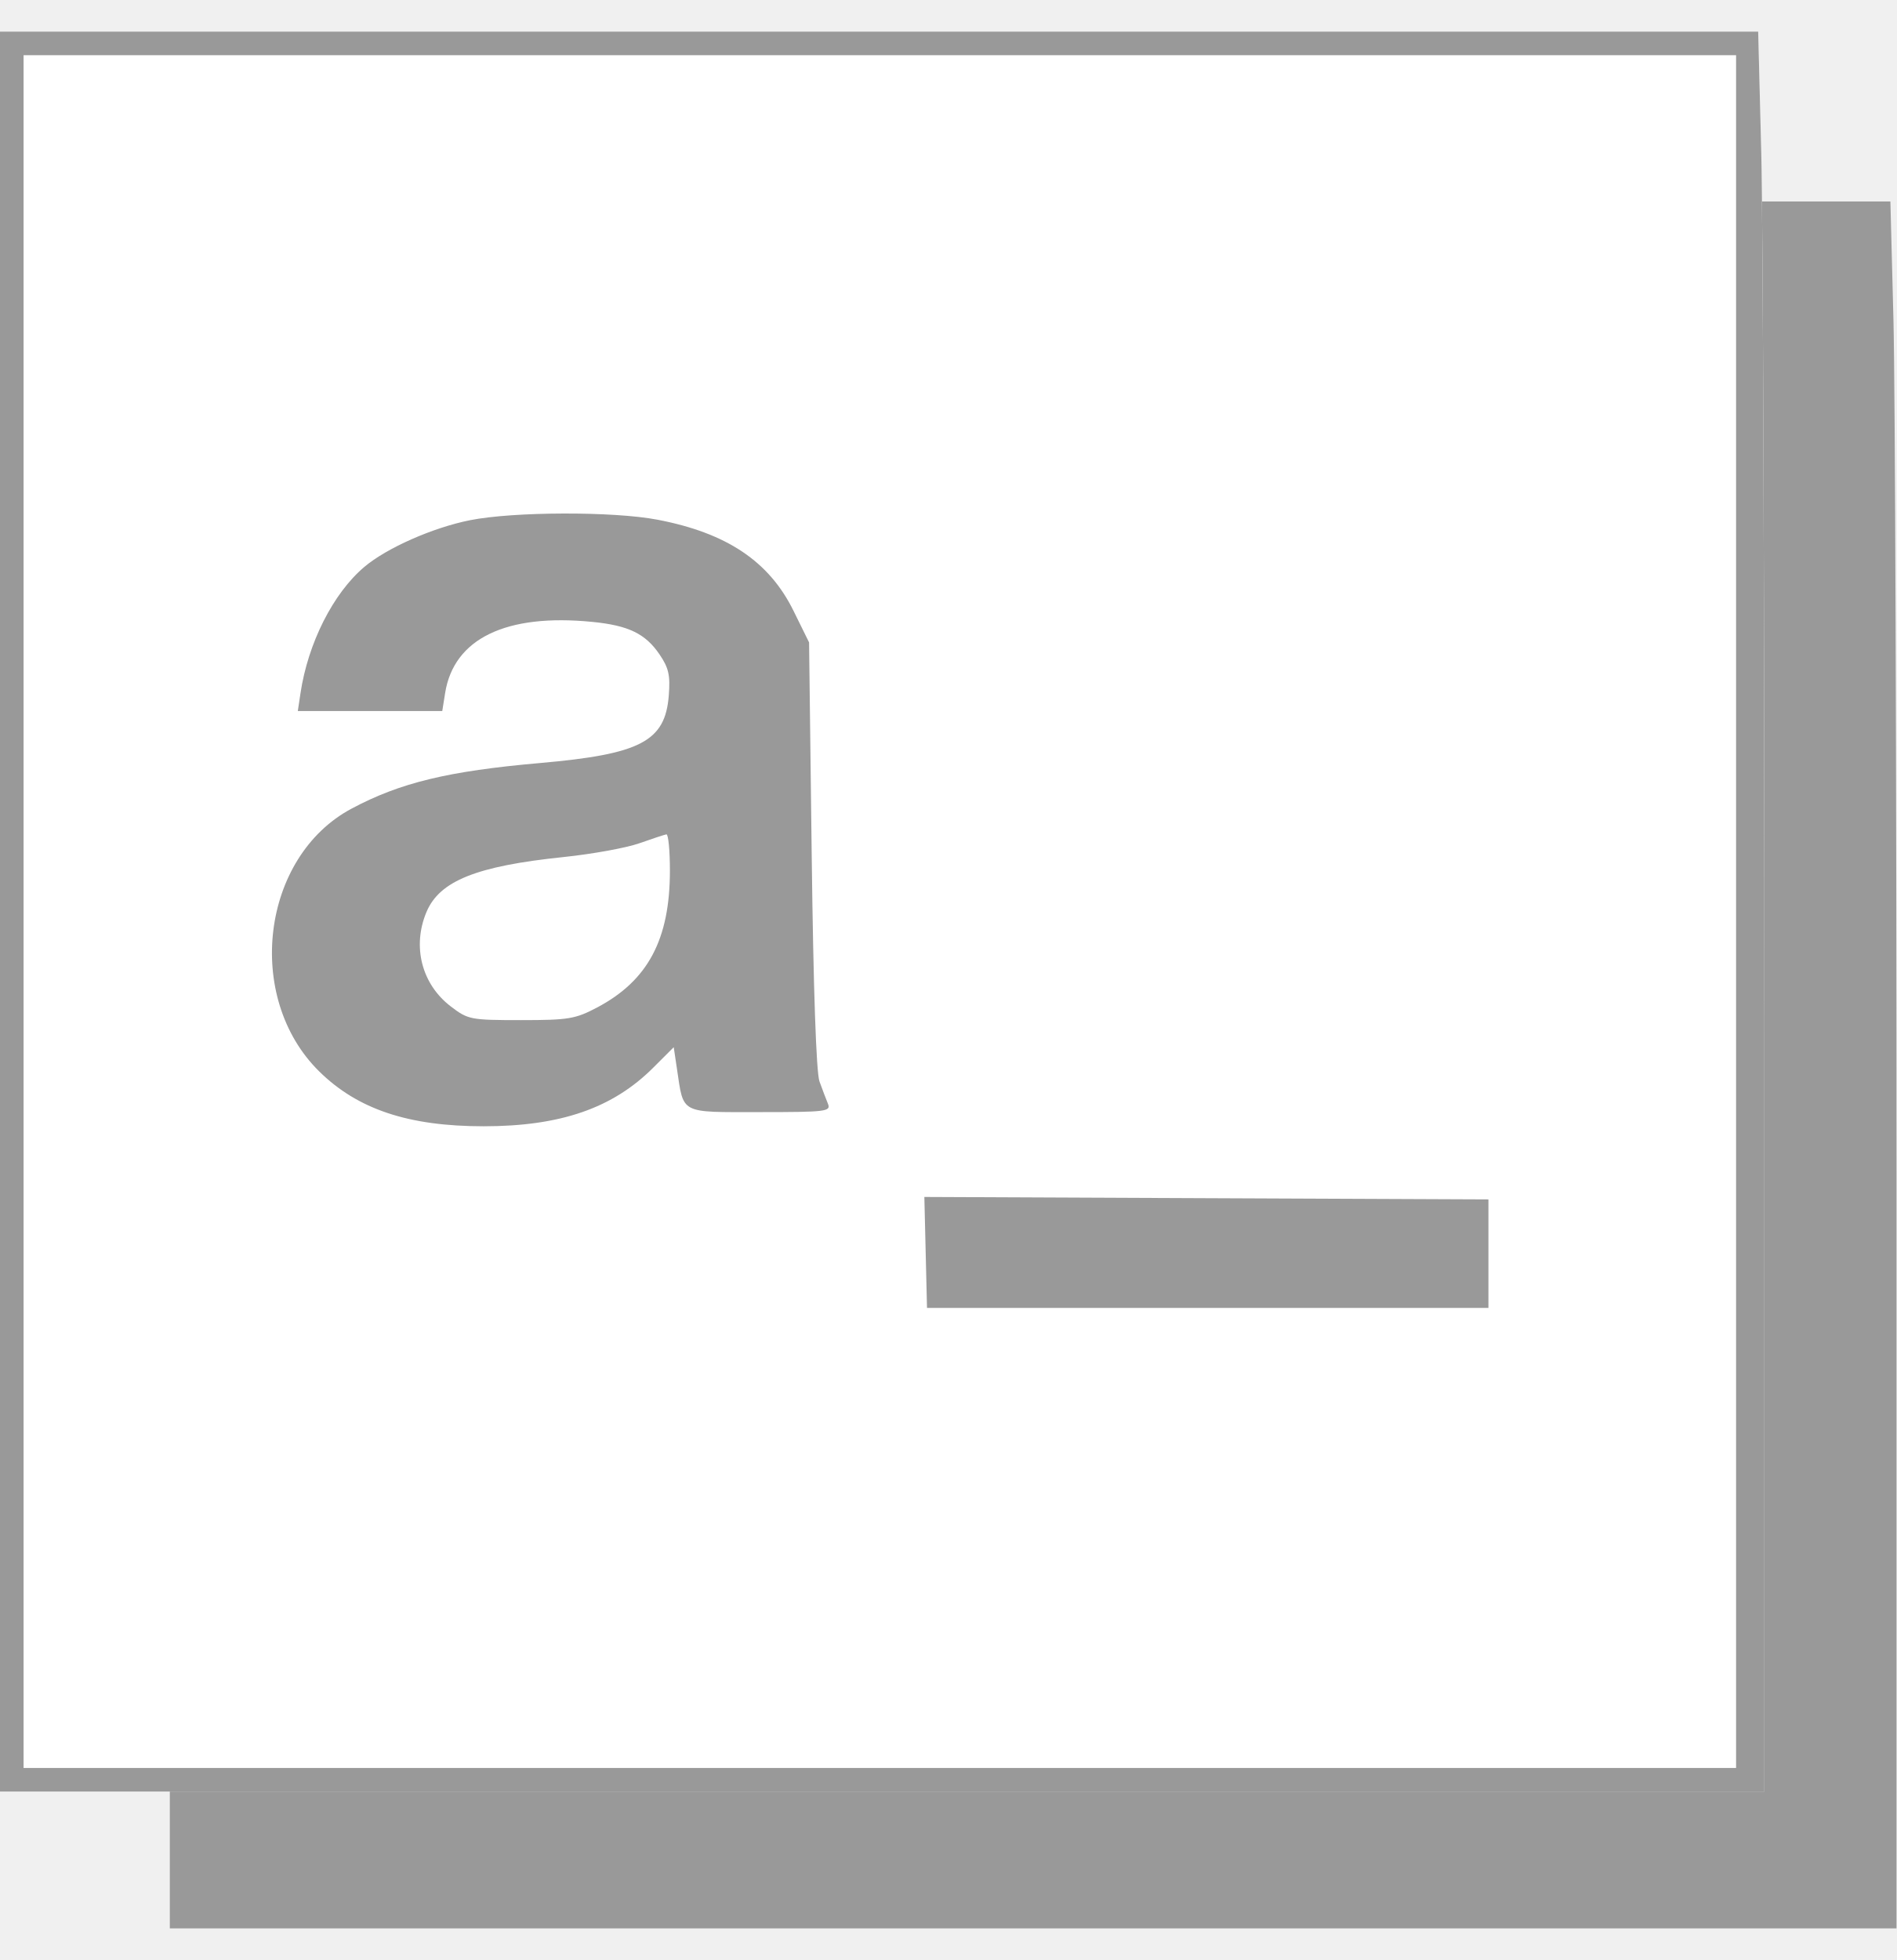
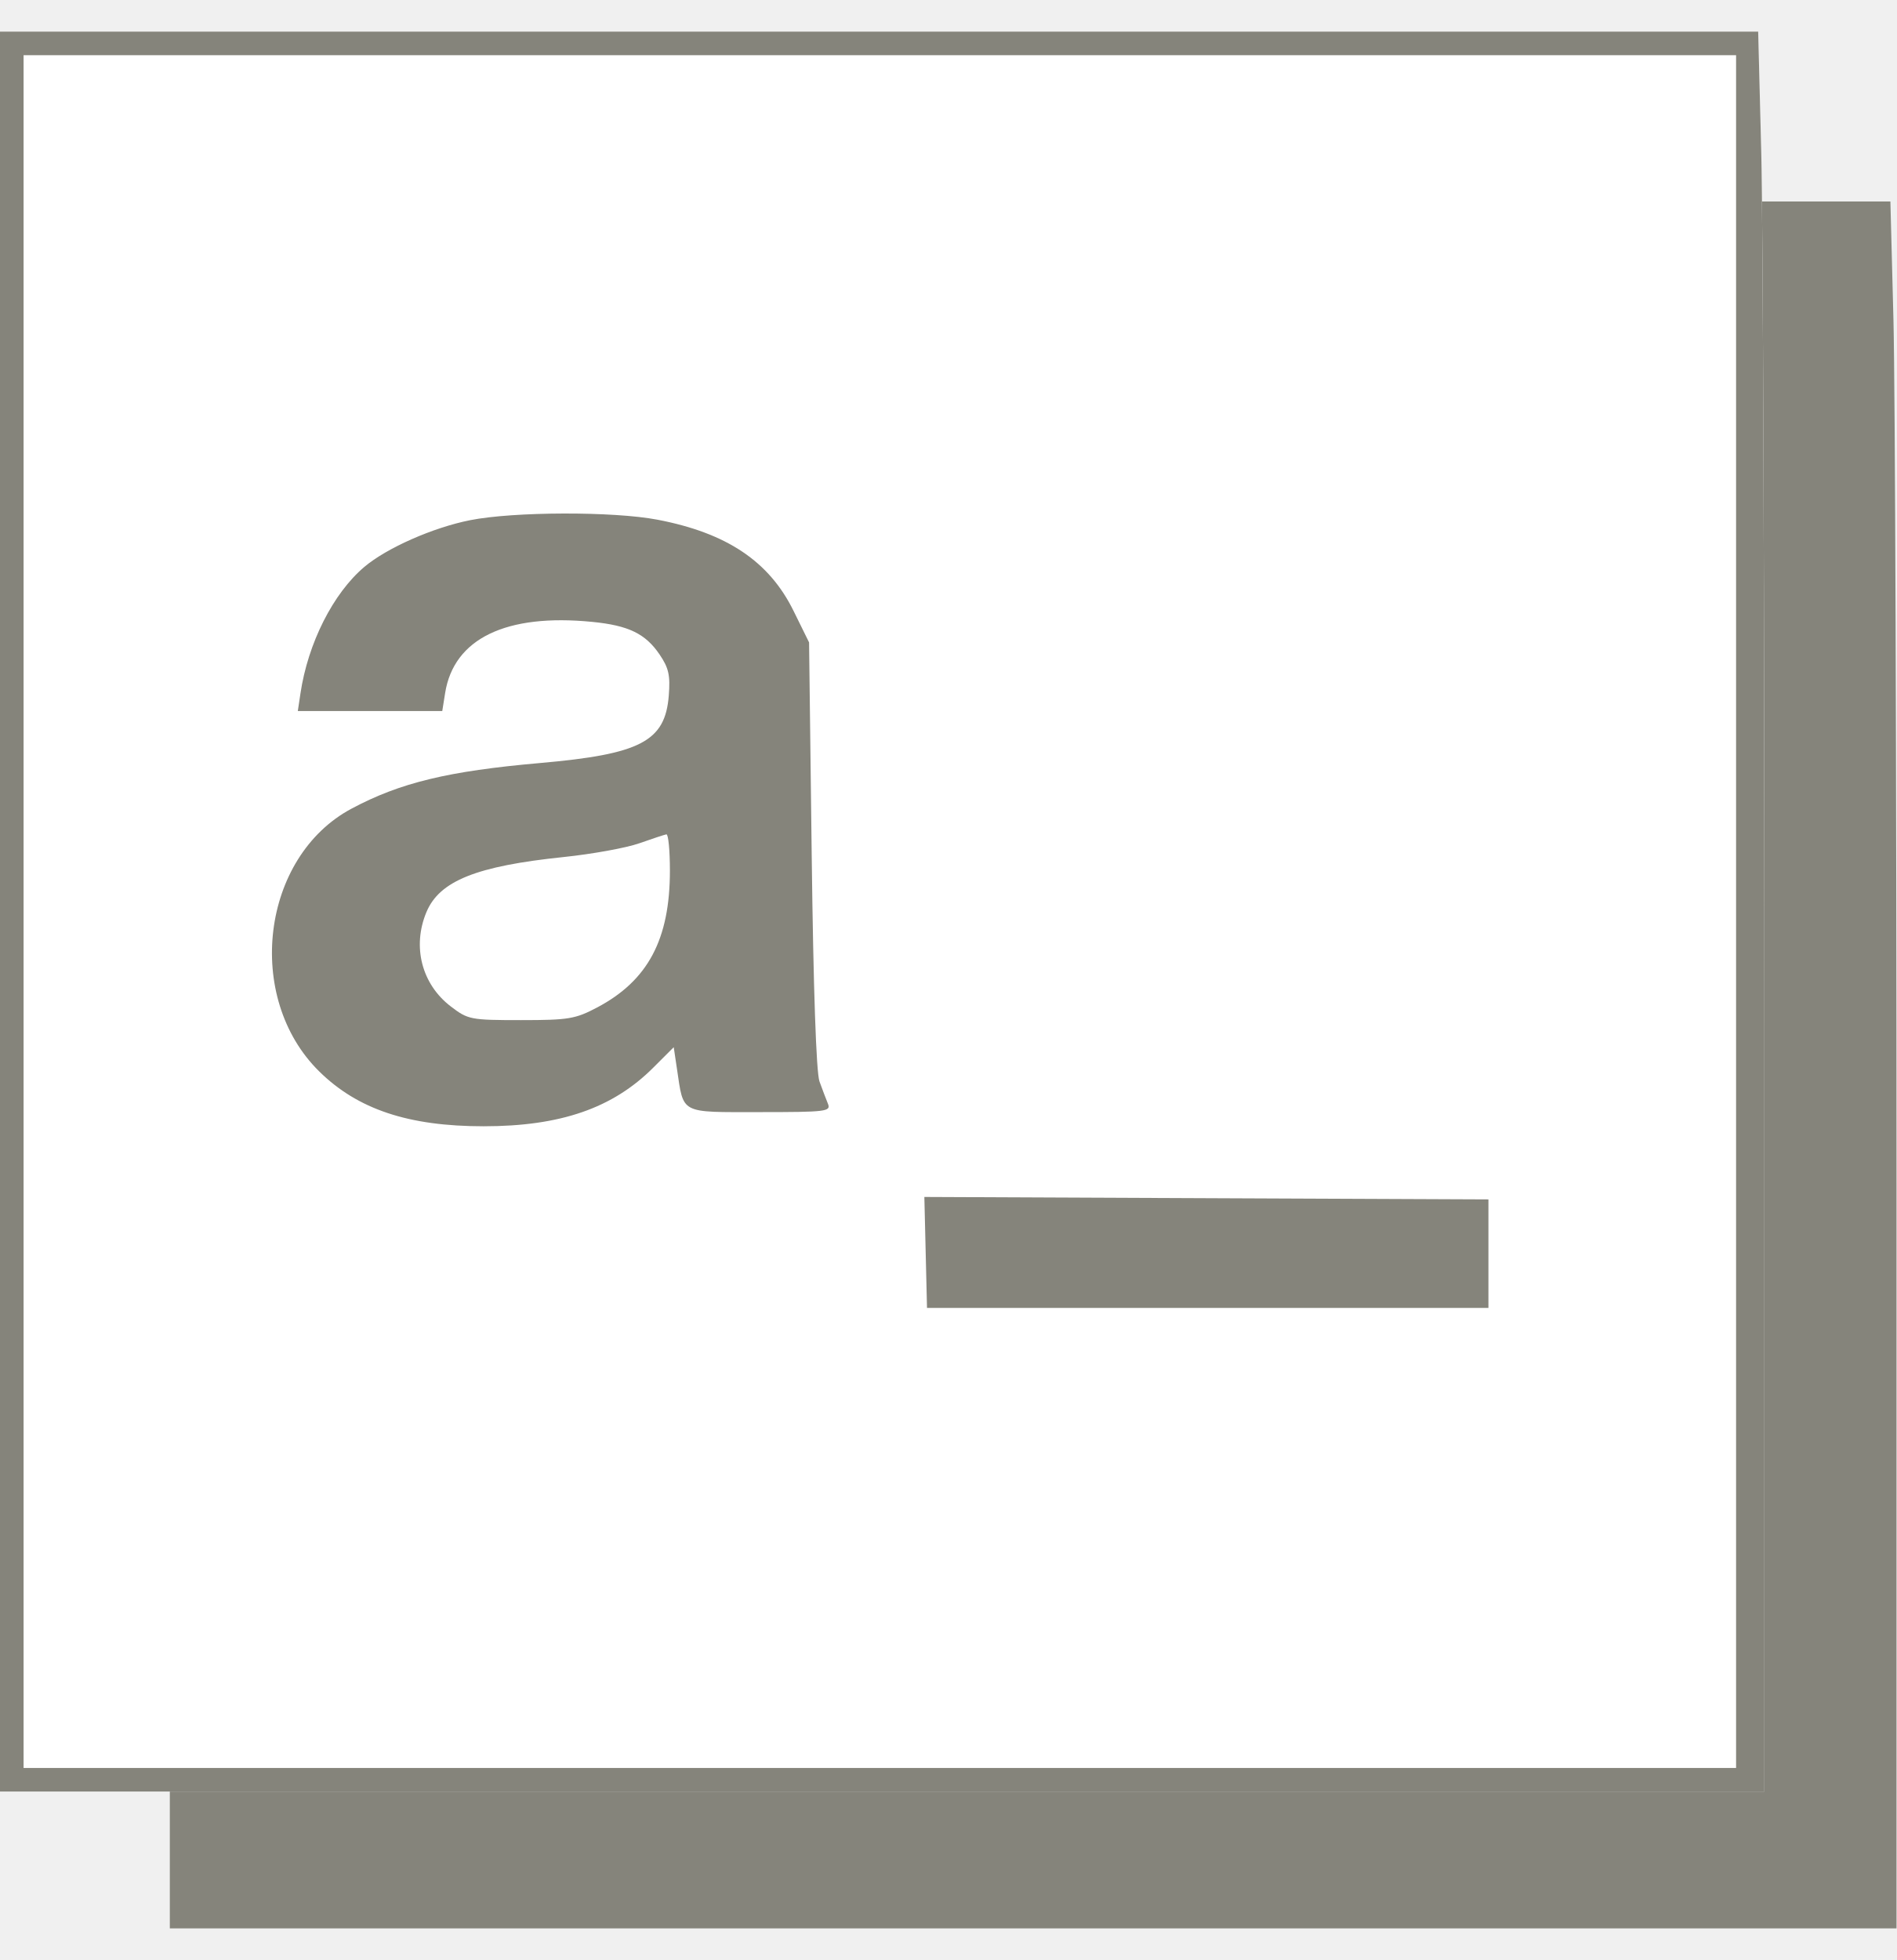
<svg xmlns="http://www.w3.org/2000/svg" width="60" height="62" viewBox="0 0 60 62" fill="none">
-   <path fill-rule="evenodd" clip-rule="evenodd" d="M5.373 33.687V61H32.686H60V37.445C60 24.489 59.956 12.198 59.904 10.131L59.807 6.373H32.59H5.373V33.687Z" fill="#999999" />
+   <path fill-rule="evenodd" clip-rule="evenodd" d="M5.373 33.687V61H32.686H60V37.445C60 24.489 59.956 12.198 59.904 10.131L59.807 6.373H32.59H5.373V33.687Z" fill="#85847B" />
  <path fill-rule="evenodd" clip-rule="evenodd" d="M0 28.836V56.672H27.91H55.821V32.666C55.821 19.463 55.776 6.937 55.722 4.83L55.624 1H27.812H0V28.836Z" fill="white" />
-   <path fill-rule="evenodd" clip-rule="evenodd" d="M0 28.836V56.672H27.91H55.821V32.666C55.821 19.463 55.776 6.937 55.722 4.83L55.624 1H27.812H0V28.836ZM54.925 28.836V55.925H27.836H0.746V28.836V1.746H27.836H54.925V28.836ZM14.872 16.455C13.693 16.69 12.234 17.334 11.525 17.934C10.54 18.767 9.743 20.344 9.506 21.933L9.422 22.492H11.707H13.992L14.083 21.921C14.358 20.2 16.012 19.401 18.739 19.672C19.885 19.785 20.42 20.045 20.866 20.701C21.158 21.131 21.209 21.363 21.158 22.009C21.042 23.451 20.265 23.857 17.09 24.136C14.175 24.392 12.657 24.759 11.119 25.581C8.266 27.106 7.721 31.552 10.1 33.893C11.317 35.091 12.923 35.627 15.299 35.627C17.732 35.627 19.385 35.056 20.67 33.77L21.315 33.126L21.416 33.803C21.635 35.259 21.483 35.179 24.042 35.179C26.134 35.179 26.293 35.16 26.195 34.918C26.136 34.774 26.015 34.455 25.926 34.209C25.823 33.925 25.733 31.297 25.68 27.041L25.597 20.321L25.105 19.323C24.334 17.757 22.992 16.858 20.798 16.439C19.403 16.172 16.254 16.181 14.872 16.455ZM21.194 27.54C21.194 29.715 20.5 31.02 18.89 31.87C18.203 32.233 17.985 32.269 16.481 32.269C14.889 32.269 14.807 32.253 14.264 31.838C13.343 31.136 13.034 29.945 13.491 28.853C13.904 27.865 15.072 27.396 17.836 27.11C18.739 27.016 19.813 26.821 20.224 26.676C20.634 26.531 21.021 26.404 21.082 26.393C21.144 26.382 21.194 26.898 21.194 27.54ZM29.286 39.618L29.328 41.373H38.209H47.09V39.657V37.94L38.167 37.902L29.244 37.863L29.286 39.618Z" fill="#999999" />
+   <path fill-rule="evenodd" clip-rule="evenodd" d="M0 28.836V56.672H27.91H55.821V32.666C55.821 19.463 55.776 6.937 55.722 4.83L55.624 1H27.812H0V28.836ZM54.925 28.836V55.925H27.836H0.746V28.836V1.746H27.836H54.925V28.836ZM14.872 16.455C13.693 16.69 12.234 17.334 11.525 17.934C10.54 18.767 9.743 20.344 9.506 21.933L9.422 22.492H11.707H13.992L14.083 21.921C14.358 20.2 16.012 19.401 18.739 19.672C19.885 19.785 20.42 20.045 20.866 20.701C21.158 21.131 21.209 21.363 21.158 22.009C21.042 23.451 20.265 23.857 17.09 24.136C14.175 24.392 12.657 24.759 11.119 25.581C8.266 27.106 7.721 31.552 10.1 33.893C11.317 35.091 12.923 35.627 15.299 35.627C17.732 35.627 19.385 35.056 20.67 33.77L21.315 33.126L21.416 33.803C21.635 35.259 21.483 35.179 24.042 35.179C26.134 35.179 26.293 35.16 26.195 34.918C26.136 34.774 26.015 34.455 25.926 34.209C25.823 33.925 25.733 31.297 25.68 27.041L25.597 20.321L25.105 19.323C24.334 17.757 22.992 16.858 20.798 16.439C19.403 16.172 16.254 16.181 14.872 16.455ZM21.194 27.54C21.194 29.715 20.5 31.02 18.89 31.87C18.203 32.233 17.985 32.269 16.481 32.269C14.889 32.269 14.807 32.253 14.264 31.838C13.343 31.136 13.034 29.945 13.491 28.853C13.904 27.865 15.072 27.396 17.836 27.11C18.739 27.016 19.813 26.821 20.224 26.676C20.634 26.531 21.021 26.404 21.082 26.393C21.144 26.382 21.194 26.898 21.194 27.54ZM29.286 39.618L29.328 41.373H38.209H47.09V39.657V37.94L38.167 37.902L29.244 37.863L29.286 39.618Z" fill="#85847B" />
</svg>
